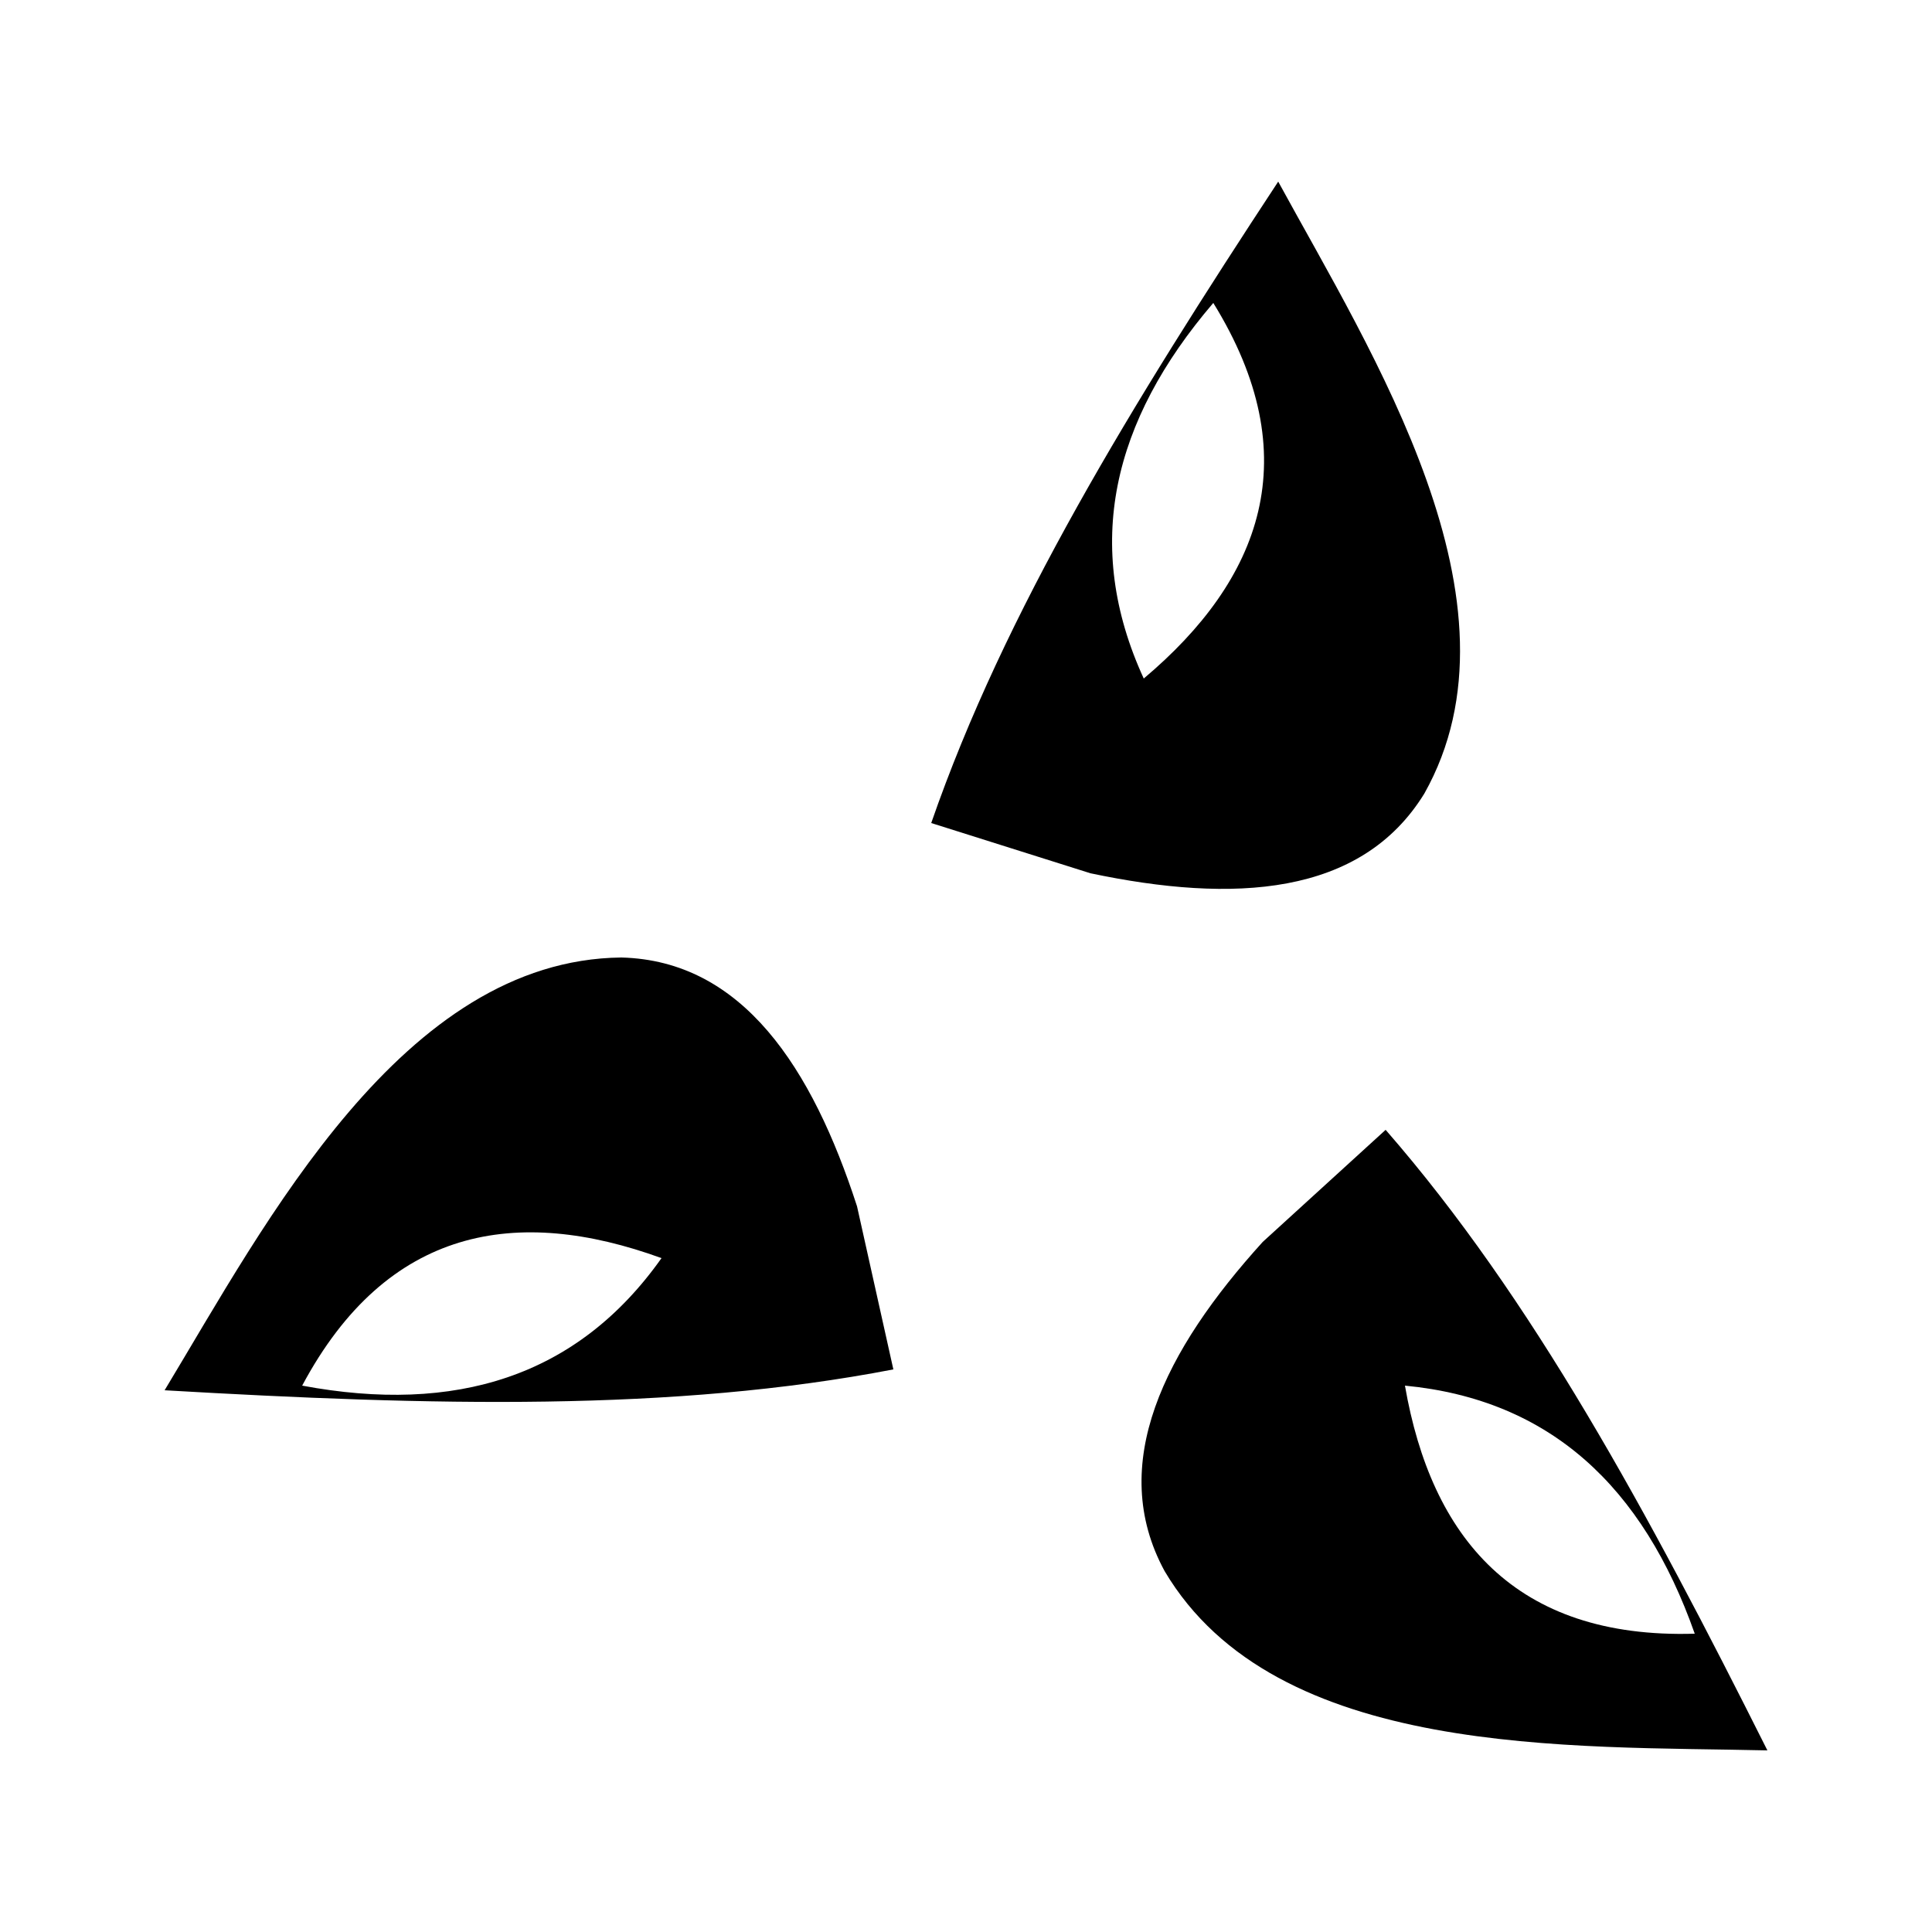
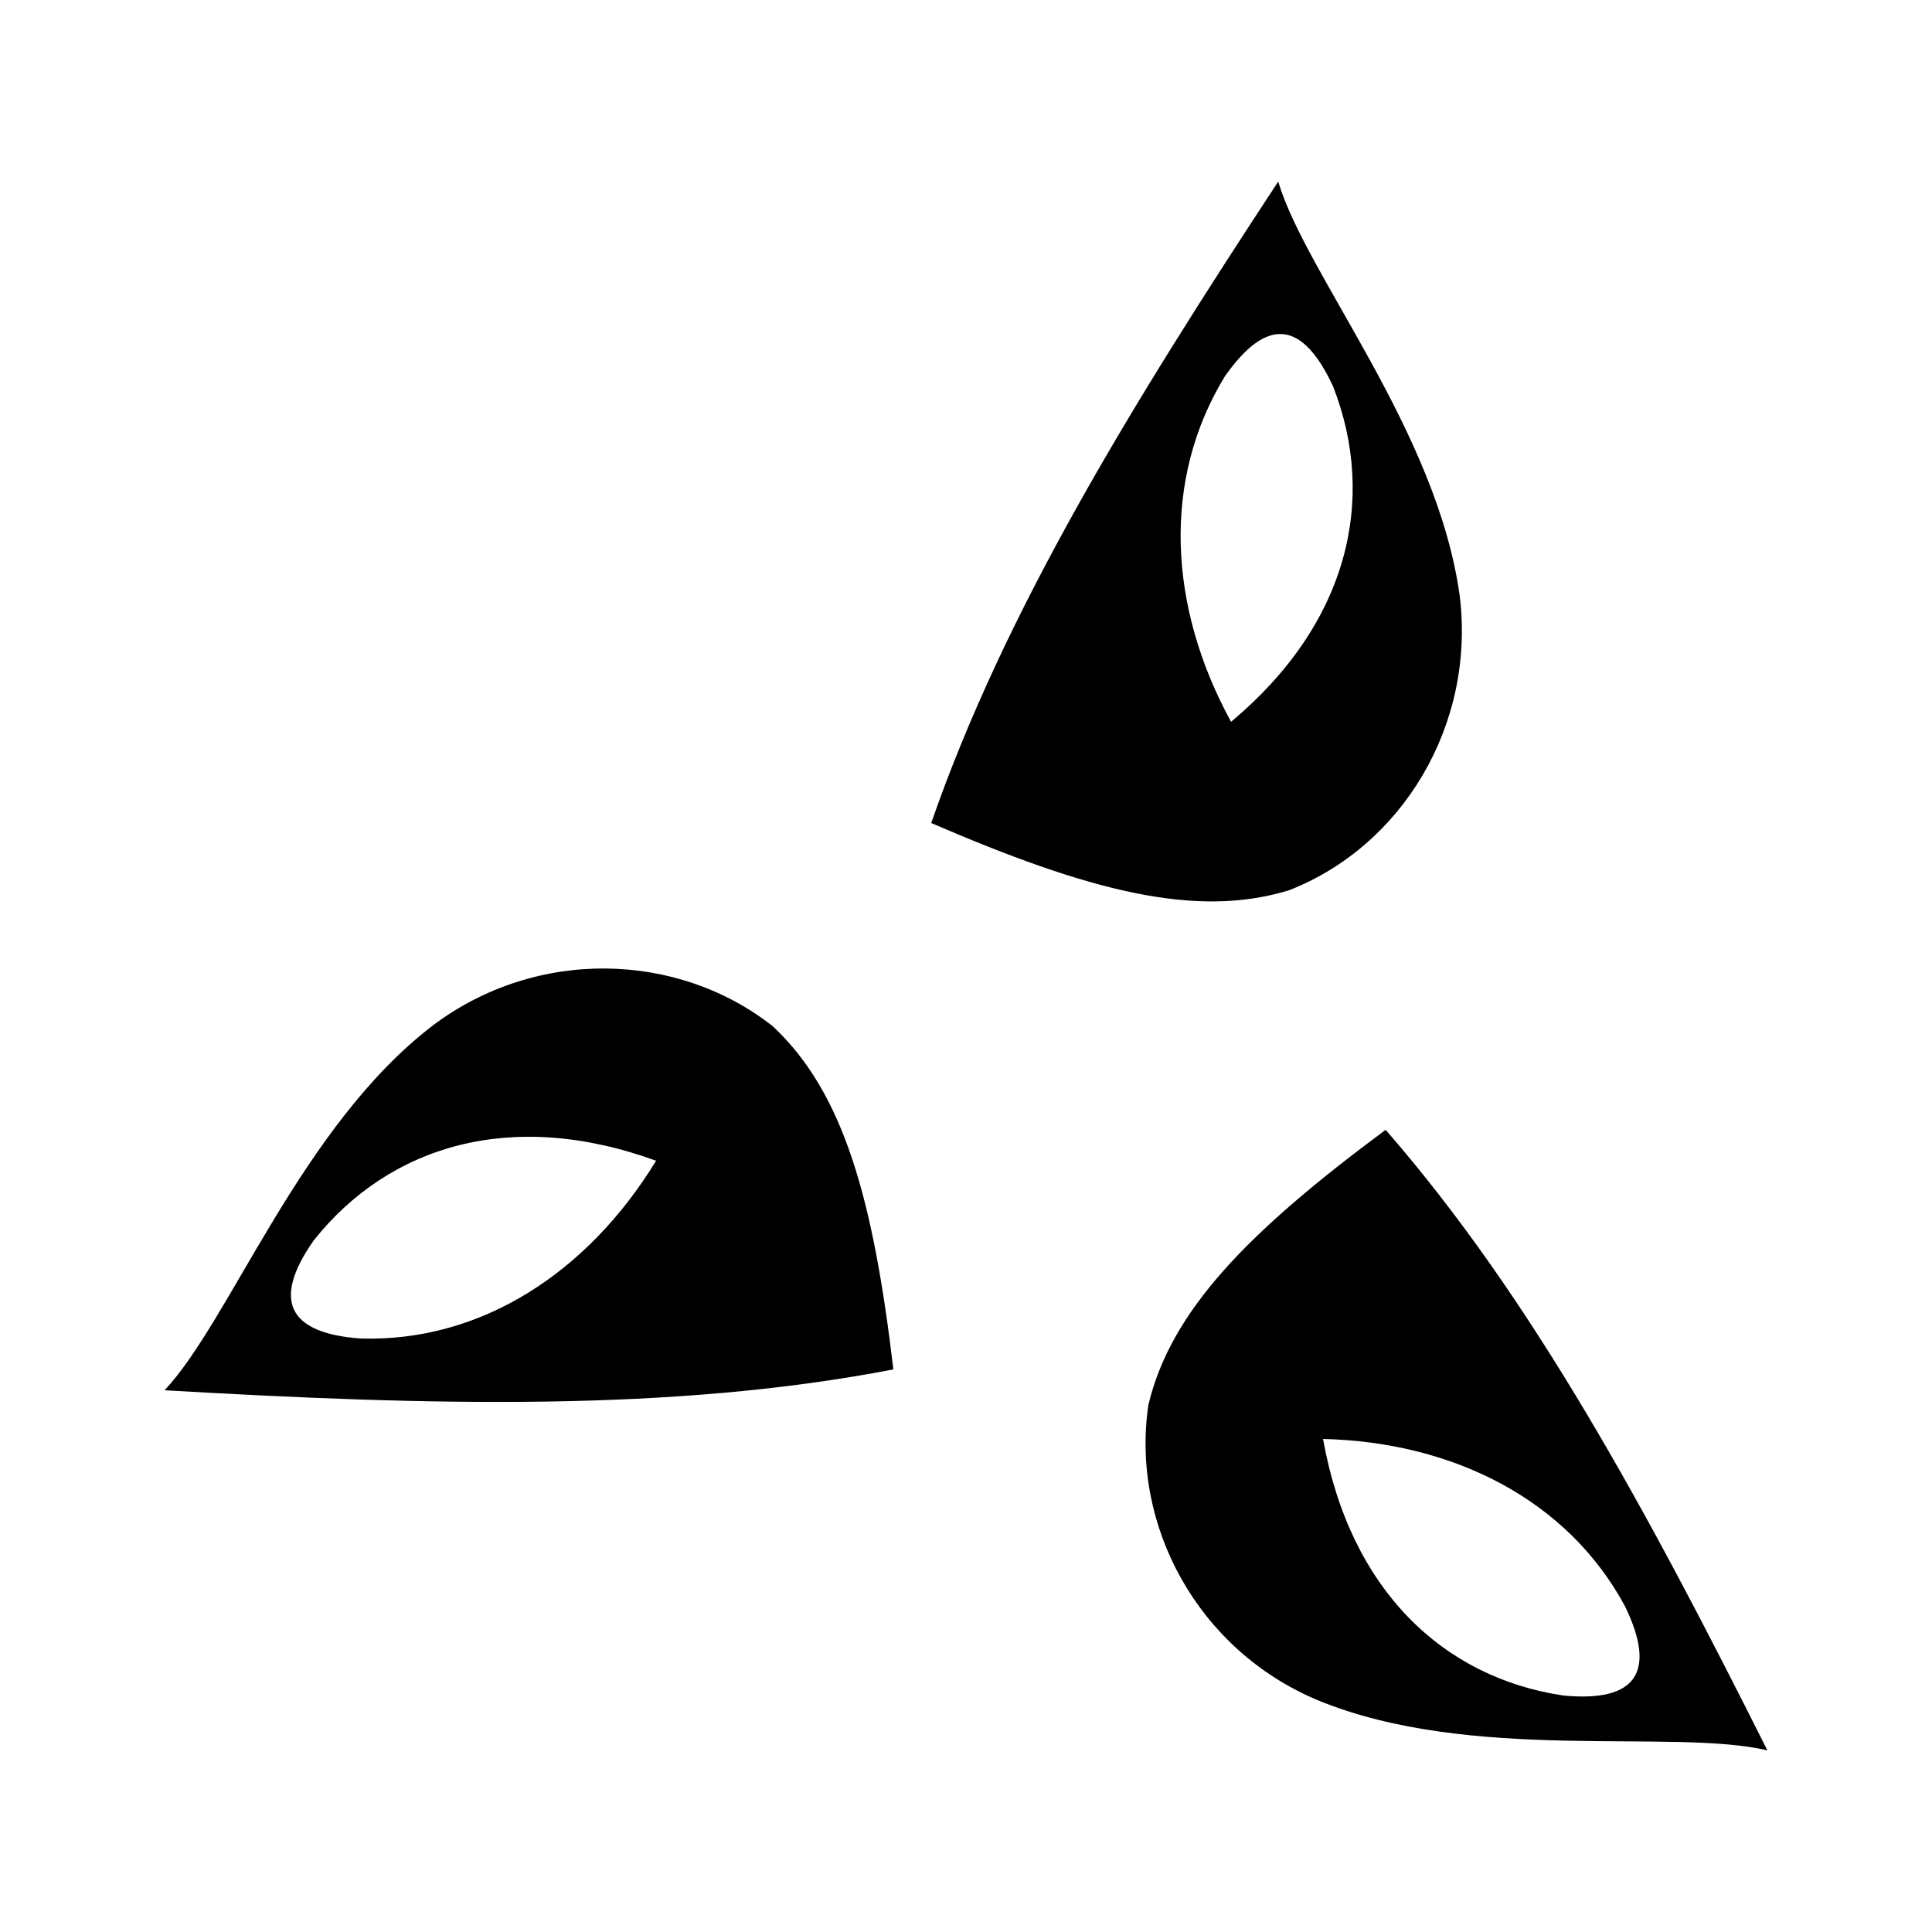
<svg xmlns="http://www.w3.org/2000/svg" viewBox="0 0 250 250" fill="currentColor">
-   <path fill-rule="evenodd" d="M 115.6 177.2 C 87.1 182.7 55.8 181.9 21.3 179.9 C 34.4 158.2 52.1 124.2 80.4 123.9 C 96.1 124.3 105.1 138.2 110.9 156.1 Z M 85.6 162.8 C 74.7 178.2 58.9 183.0 39.1 179.3 C 50.1 158.7 66.9 156.0 85.6 162.8 Z" />
-   <path fill-rule="evenodd" d="M 179.3 146.2 C 198.3 168.0 213.2 195.6 228.7 226.5 C 203.4 225.9 165.1 227.6 150.7 203.3 C 143.2 189.5 150.7 174.7 163.4 160.7 Z M 181.8 179.3 C 200.6 181.1 212.6 192.4 219.3 211.4 C 196.0 212.1 185.2 198.9 181.8 179.3 Z" />
-   <path fill-rule="evenodd" d="M 120.5 106.5 C 130.0 79.1 146.4 52.4 165.4 23.5 C 177.5 45.7 198.2 78.0 184.3 102.7 C 176.1 116.0 159.6 116.9 141.1 113.0 Z M 148.0 87.8 C 140.1 70.6 143.9 54.5 157.0 39.2 C 169.3 59.1 163.2 75.0 148.0 87.8 Z" />
+   <path fill-rule="evenodd" d="M 115.6 177.2 C 87.1 182.7 55.8 181.9 21.3 179.9 C 29.9 170.7 38.9 145.8 56.0 132.7 C 69.4 122.6 87.7 123.1 100.0 132.8 C 109.2 141.4 113.0 155.2 115.6 177.2 Z M 84.9 150.2 C 76.1 164.6 62.3 173.7 46.6 173.2 C 37.2 172.5 35.2 168.2 40.6 160.5 C 50.4 148.2 66.2 143.4 84.9 150.2 Z" />
+   <path fill-rule="evenodd" d="M 179.3 146.2 C 198.3 168.0 213.2 195.6 228.7 226.5 C 216.5 223.6 190.4 228.2 170.5 220.0 C 155.0 213.5 146.3 197.4 148.6 181.8 C 151.5 169.6 161.5 159.4 179.3 146.2 Z M 171.2 186.2 C 188.1 186.6 202.9 194.1 210.3 207.9 C 214.4 216.4 211.7 220.3 202.3 219.4 C 186.8 217.1 174.7 205.8 171.2 186.2 Z" />
+   <path fill-rule="evenodd" d="M 120.5 106.5 C 130.0 79.1 146.4 52.4 165.4 23.5 C 169.0 35.6 186.0 55.8 188.9 77.2 C 190.9 93.9 181.4 109.5 166.8 115.2 C 154.7 118.9 140.9 115.3 120.5 106.5 Z M 159.3 93.4 C 151.2 78.6 150.3 62.1 158.5 48.7 C 163.9 41.0 168.5 41.4 172.5 50.0 C 178.2 64.6 174.5 80.7 159.3 93.4 Z" />
</svg>
